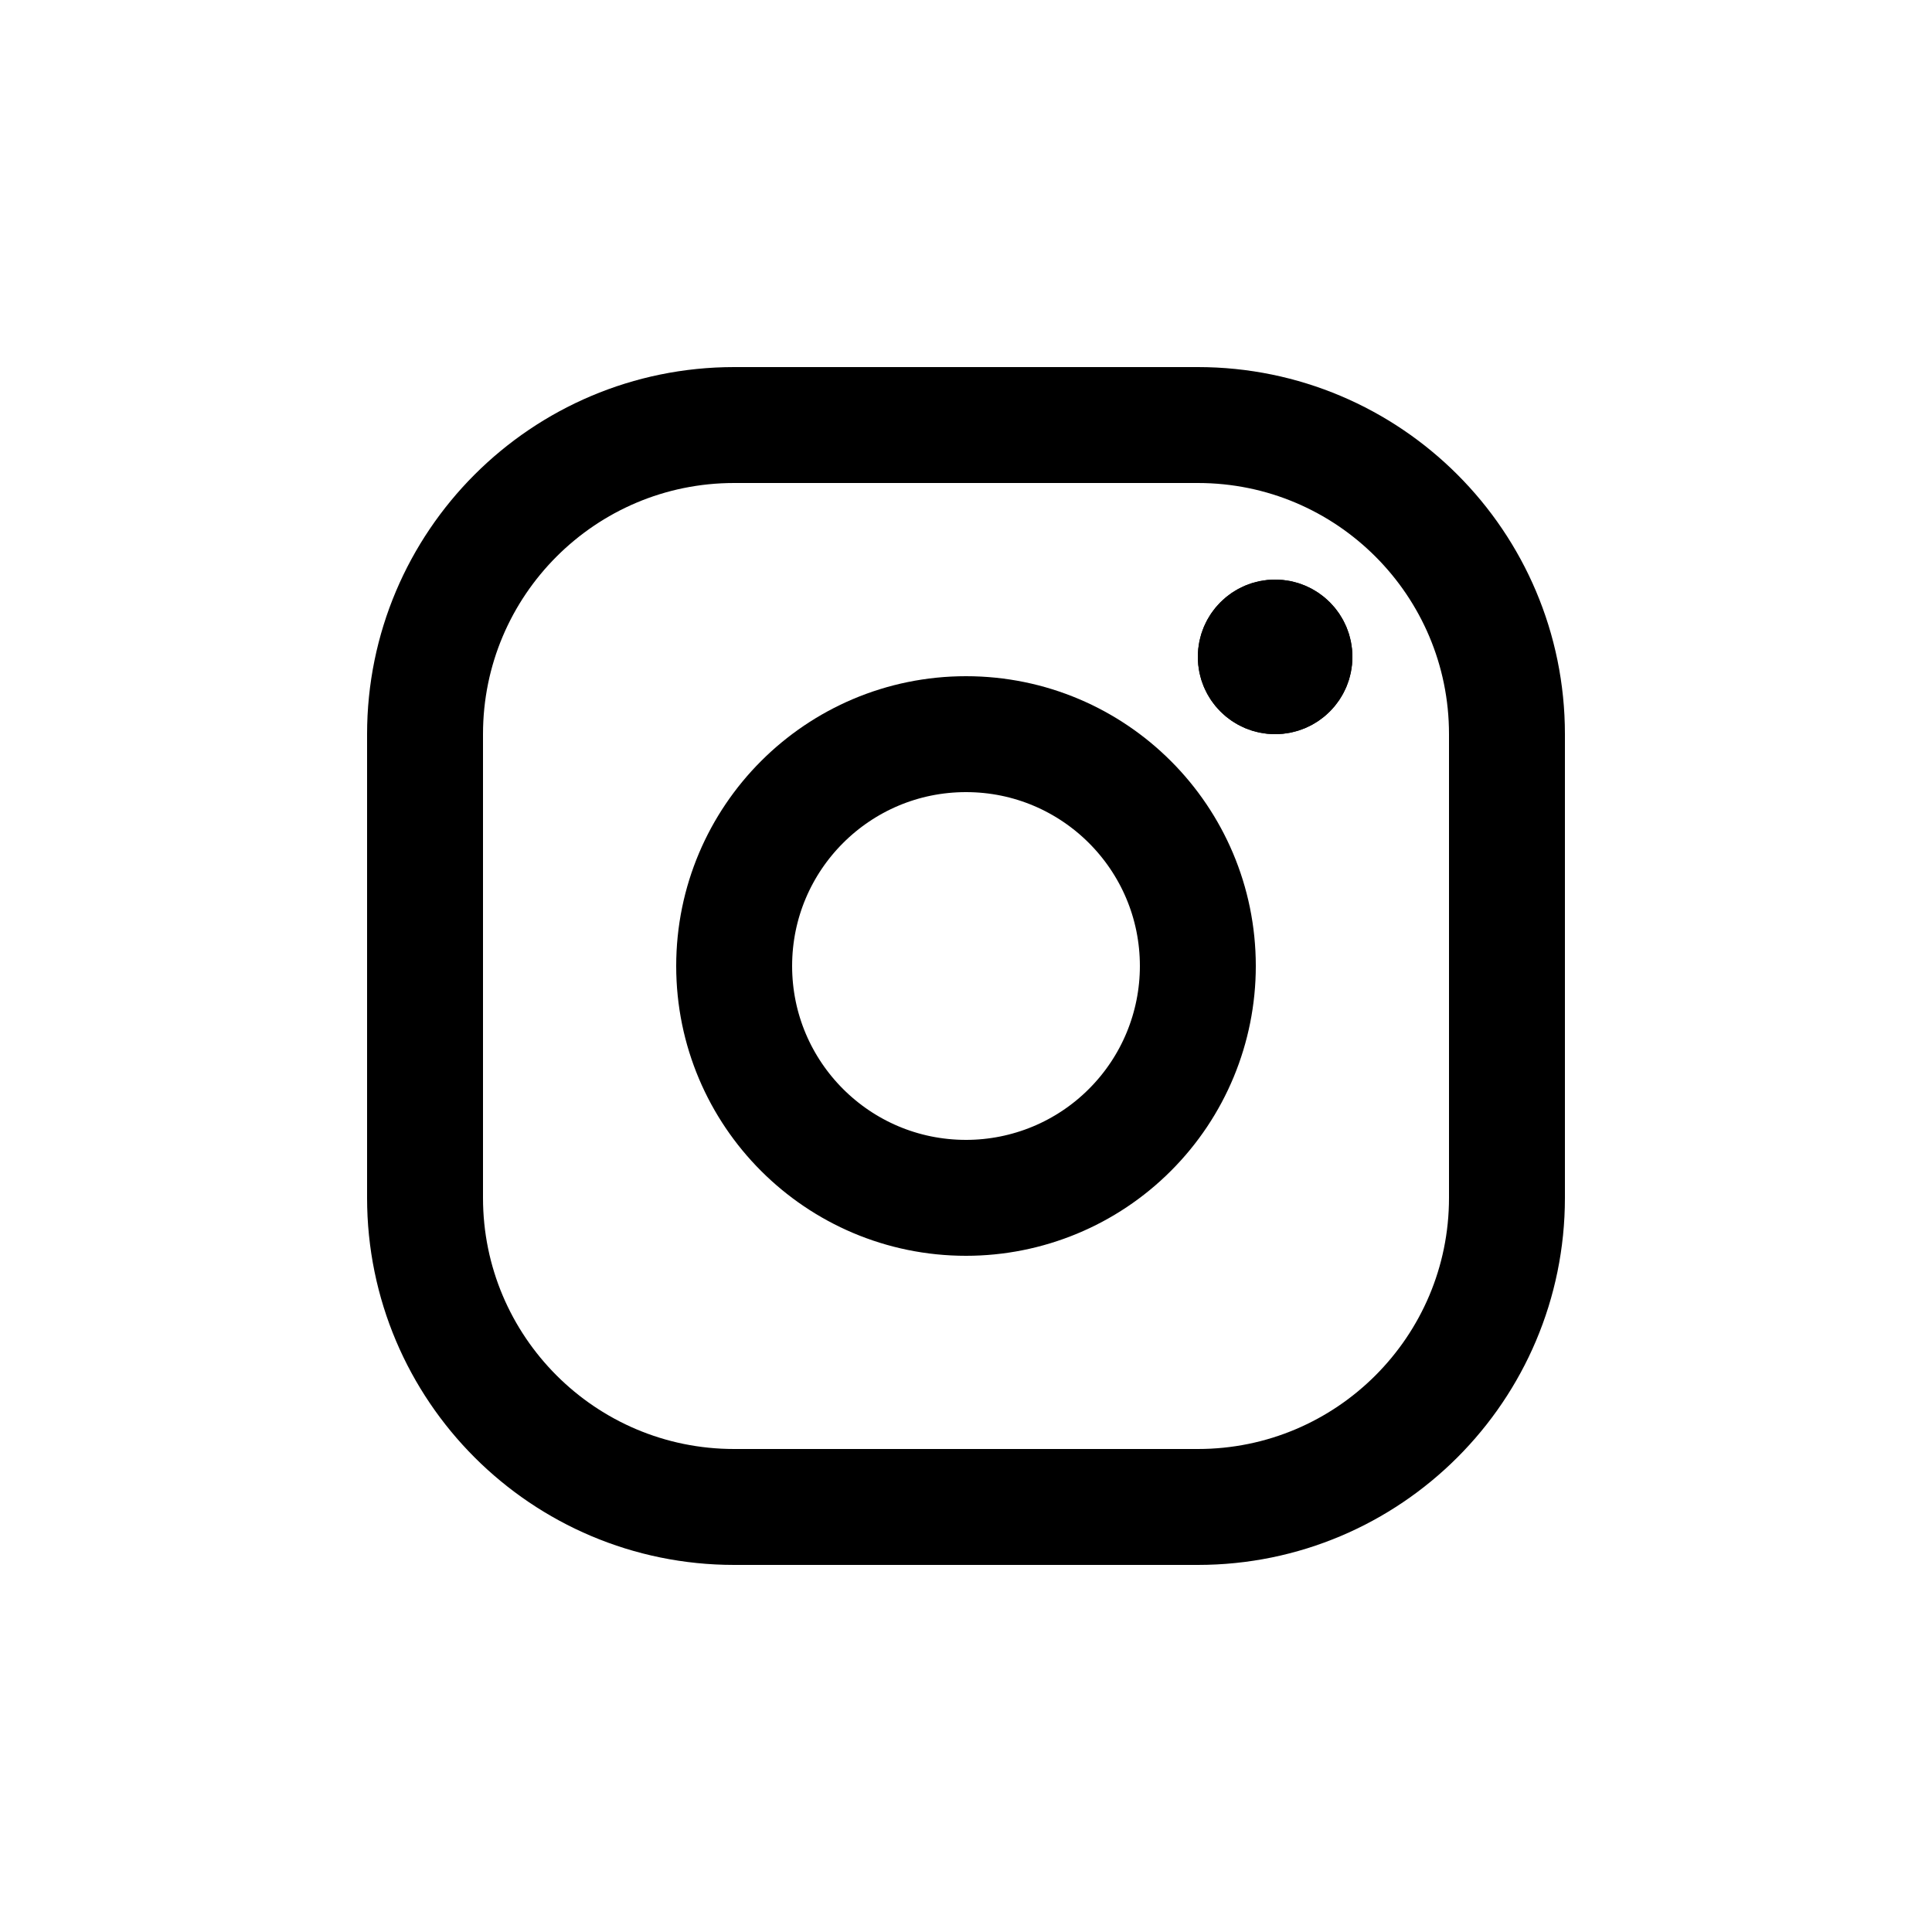
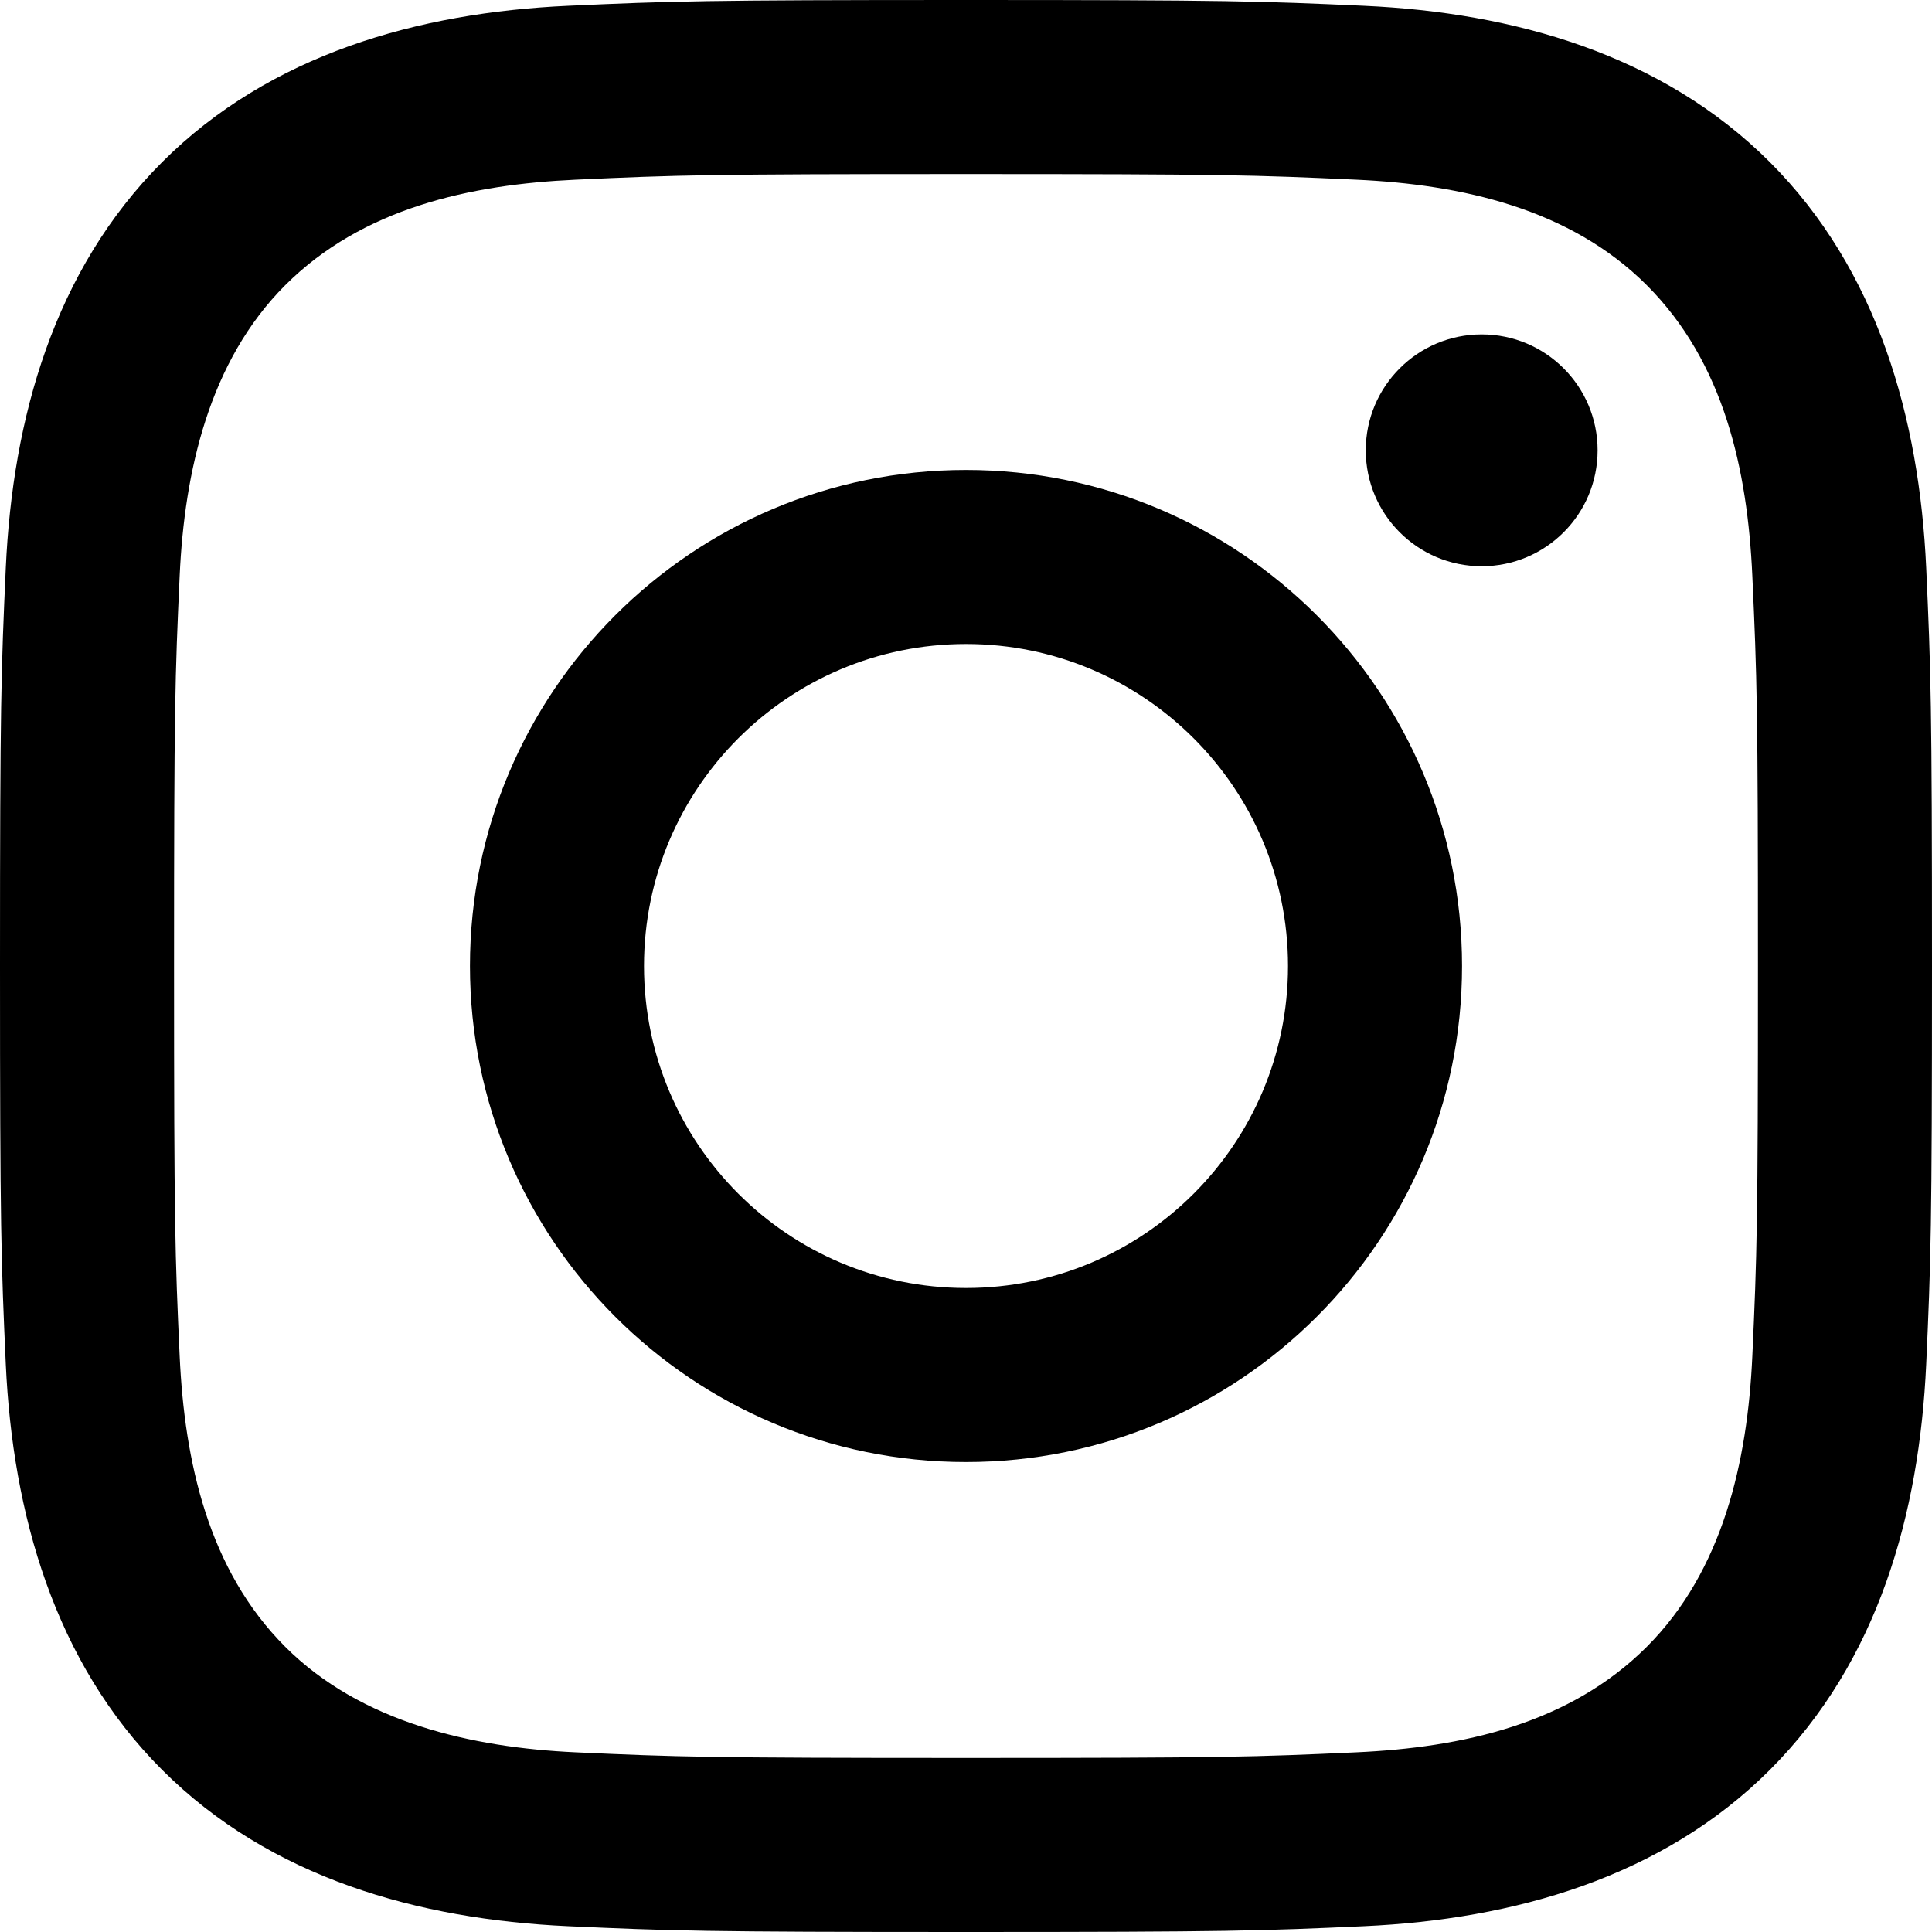
- <svg xmlns="http://www.w3.org/2000/svg" width="800px" height="800px" viewBox="0 -0.5 25 25" fill="none">
-   <path fill-rule="evenodd" clip-rule="evenodd" d="M15.5 5H9.5C7.291 5 5.5 6.791 5.5 9V15C5.5 17.209 7.291 19 9.5 19H15.5C17.709 19 19.5 17.209 19.5 15V9C19.5 6.791 17.709 5 15.5 5Z" stroke="#000000" stroke-width="1.5" stroke-linecap="round" stroke-linejoin="round" />
-   <path fill-rule="evenodd" clip-rule="evenodd" d="M12.5 15C10.843 15 9.5 13.657 9.5 12C9.5 10.343 10.843 9 12.5 9C14.157 9 15.5 10.343 15.5 12C15.5 12.796 15.184 13.559 14.621 14.121C14.059 14.684 13.296 15 12.5 15Z" stroke="#000000" stroke-width="1.5" stroke-linecap="round" stroke-linejoin="round" />
-   <rect x="15.5" y="9" width="2" height="2" rx="1" transform="rotate(-90 15.5 9)" fill="#000000" />
-   <rect x="16" y="8.5" width="1" height="1" rx="0.5" transform="rotate(-90 16 8.5)" stroke="#000000" stroke-linecap="round" />
+ <svg xmlns="http://www.w3.org/2000/svg" version="1.1" id="Capa_1" x="0px" y="0px" viewBox="0 0 24 24" style="enable-background:new 0 0 24 24;" xml:space="preserve" width="512" height="512">
+   <g>
+     <path d="M12,2.162c3.204,0,3.584,0.012,4.849,0.07c1.308,0.06,2.655,0.358,3.608,1.311c0.962,0.962,1.251,2.296,1.311,3.608   c0.058,1.265,0.07,1.645,0.07,4.849c0,3.204-0.012,3.584-0.07,4.849c-0.059,1.301-0.364,2.661-1.311,3.608   c-0.962,0.962-2.295,1.251-3.608,1.311c-1.265,0.058-1.645,0.07-4.849,0.07s-3.584-0.012-4.849-0.07   c-1.291-0.059-2.669-0.371-3.608-1.311c-0.957-0.957-1.251-2.304-1.311-3.608c-0.058-1.265-0.07-1.645-0.07-4.849   c0-3.204,0.012-3.584,0.07-4.849c0.059-1.296,0.367-2.664,1.311-3.608c0.96-0.96,2.299-1.251,3.608-1.311   C8.416,2.174,8.796,2.162,12,2.162 M12,0C8.741,0,8.332,0.014,7.052,0.072C5.197,0.157,3.355,0.673,2.014,2.014   C0.668,3.36,0.157,5.198,0.072,7.052C0.014,8.332,0,8.741,0,12c0,3.259,0.014,3.668,0.072,4.948c0.085,1.853,0.603,3.7,1.942,5.038   c1.345,1.345,3.186,1.857,5.038,1.942C8.332,23.986,8.741,24,12,24c3.259,0,3.668-0.014,4.948-0.072   c1.854-0.085,3.698-0.602,5.038-1.942c1.347-1.347,1.857-3.184,1.942-5.038C23.986,15.668,24,15.259,24,12   c0-3.259-0.014-3.668-0.072-4.948c-0.085-1.855-0.602-3.698-1.942-5.038c-1.343-1.343-3.189-1.858-5.038-1.942   C15.668,0.014,15.259,0,12,0z" />
+     <path d="M12,5.838c-3.403,0-6.162,2.759-6.162,6.162c0,3.403,2.759,6.162,6.162,6.162s6.162-2.759,6.162-6.162   C18.162,8.597,15.403,5.838,12,5.838z M12,16c-2.209,0-4-1.791-4-4s1.791-4,4-4s4,1.791,4,4S14.209,16,12,16z" />
+     <circle cx="18.406" cy="5.594" r="1.44" />
+   </g>
</svg>
